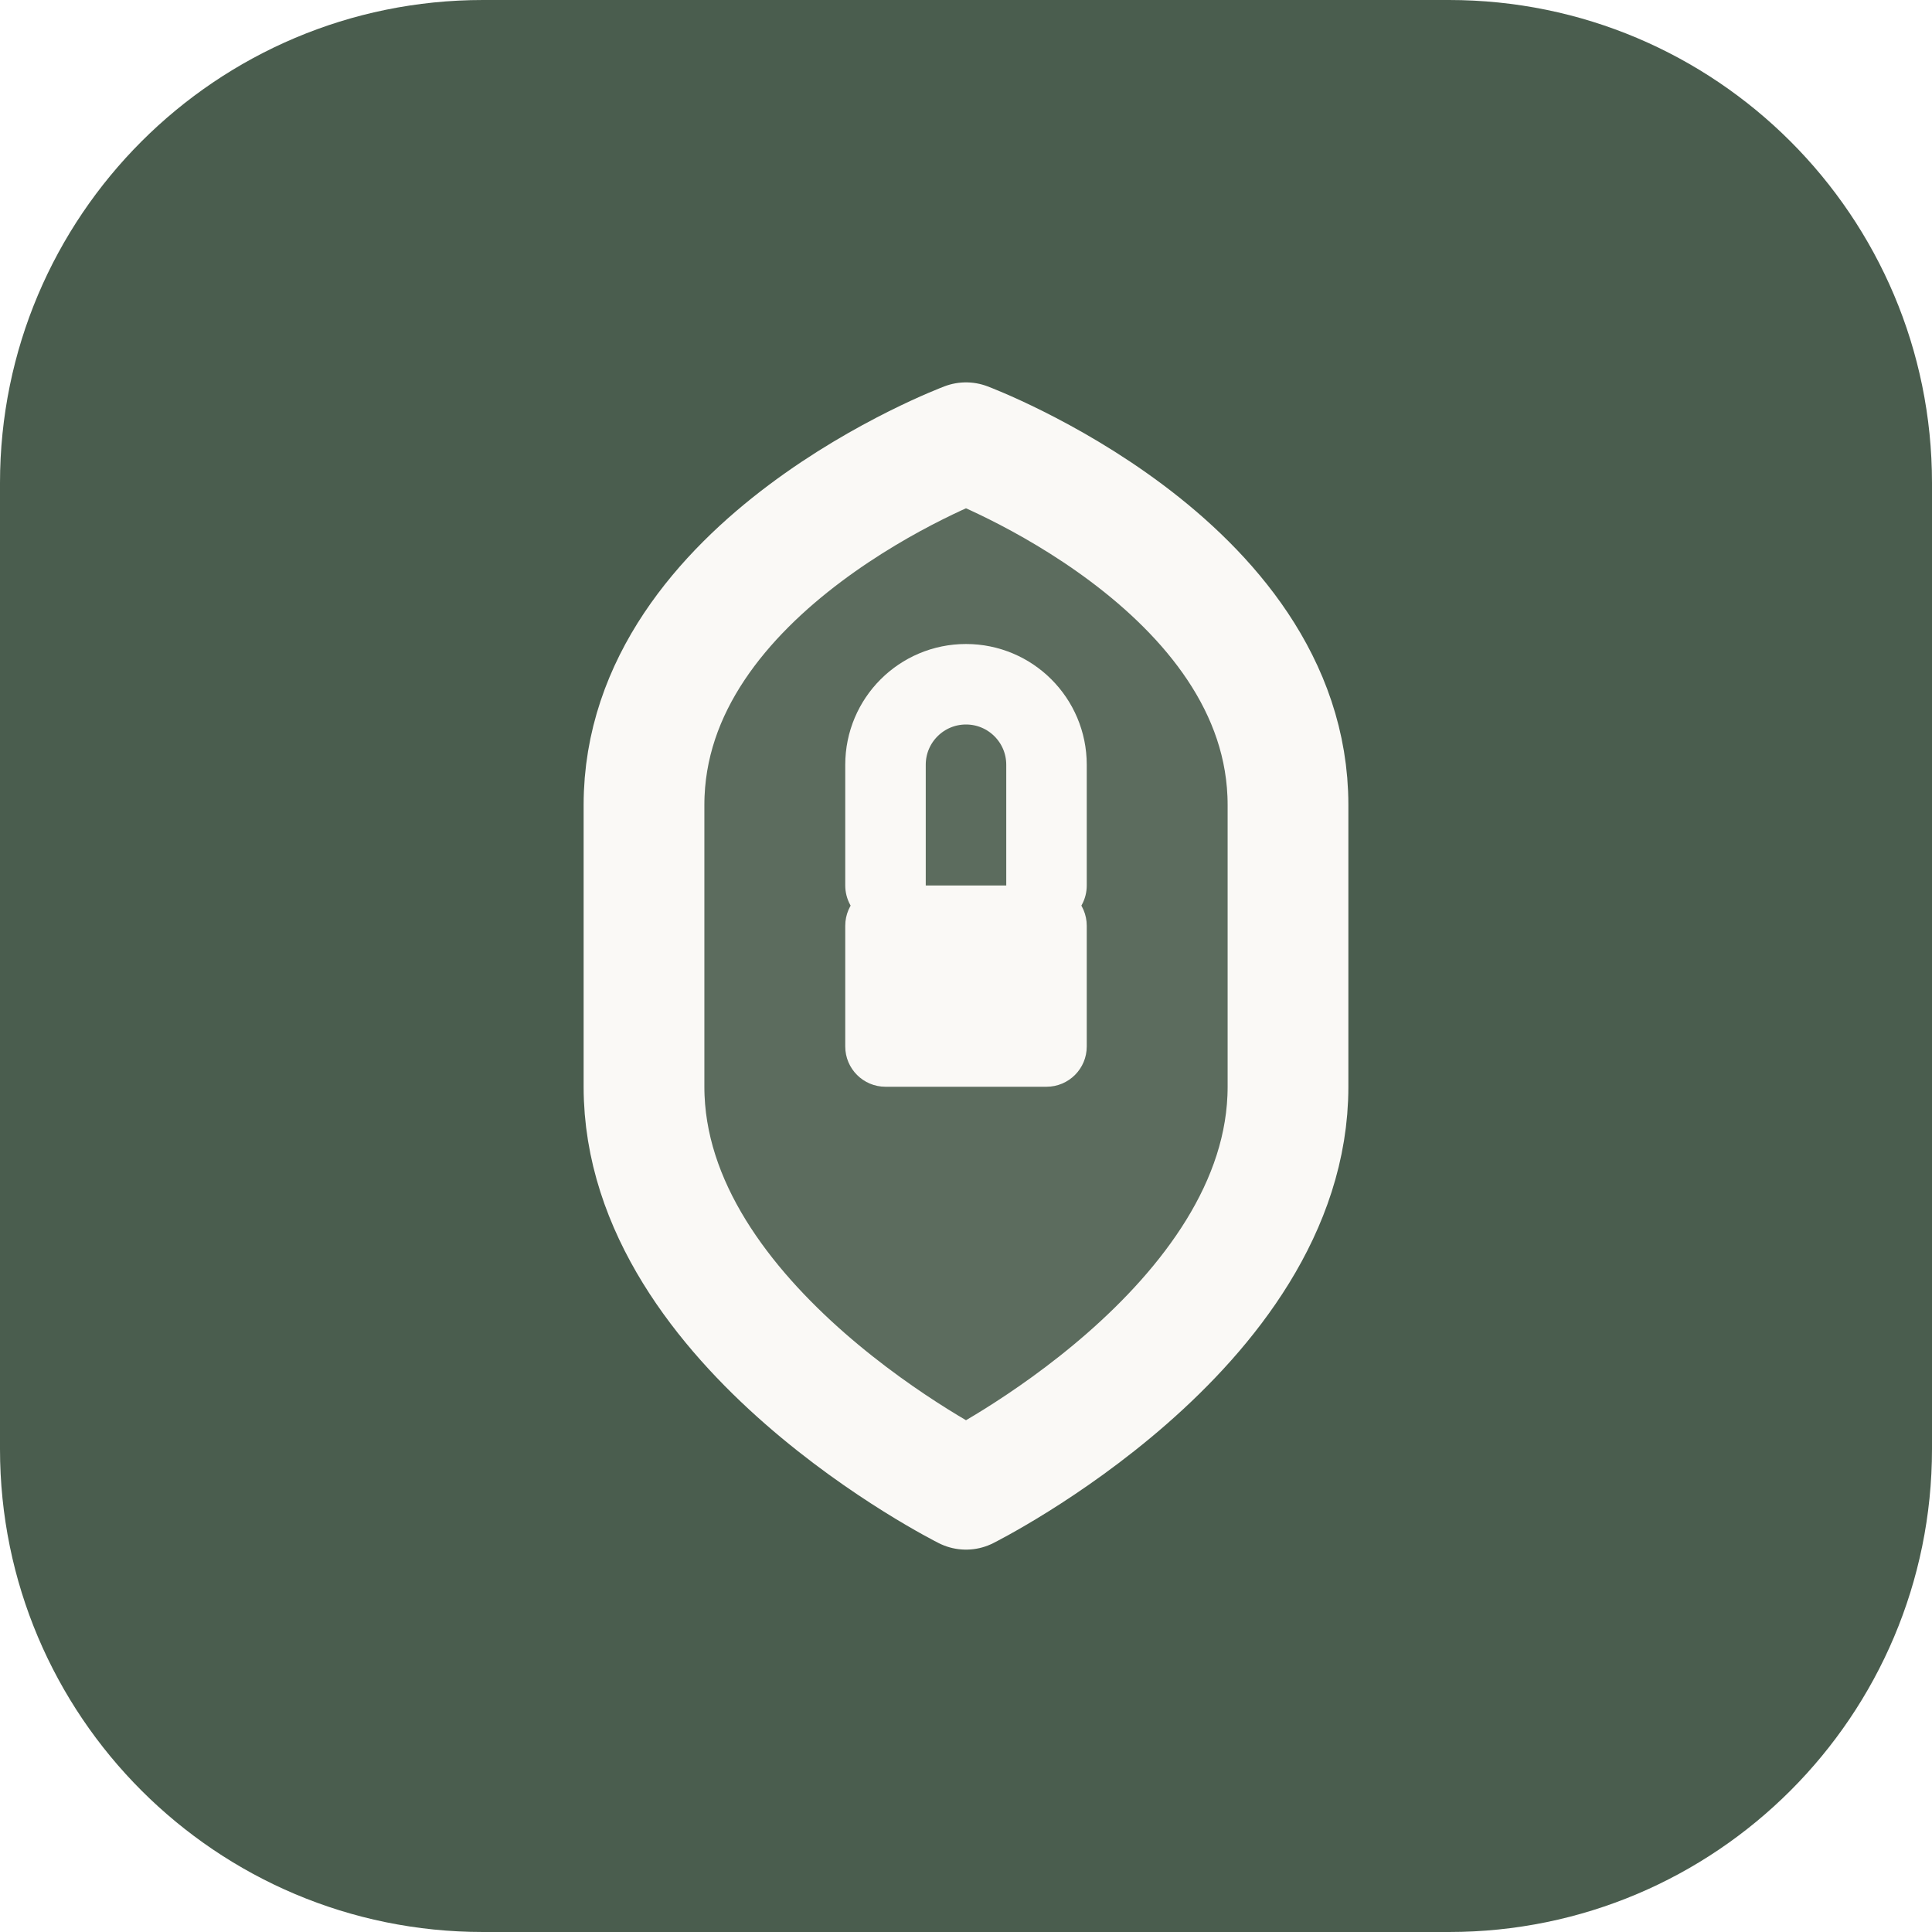
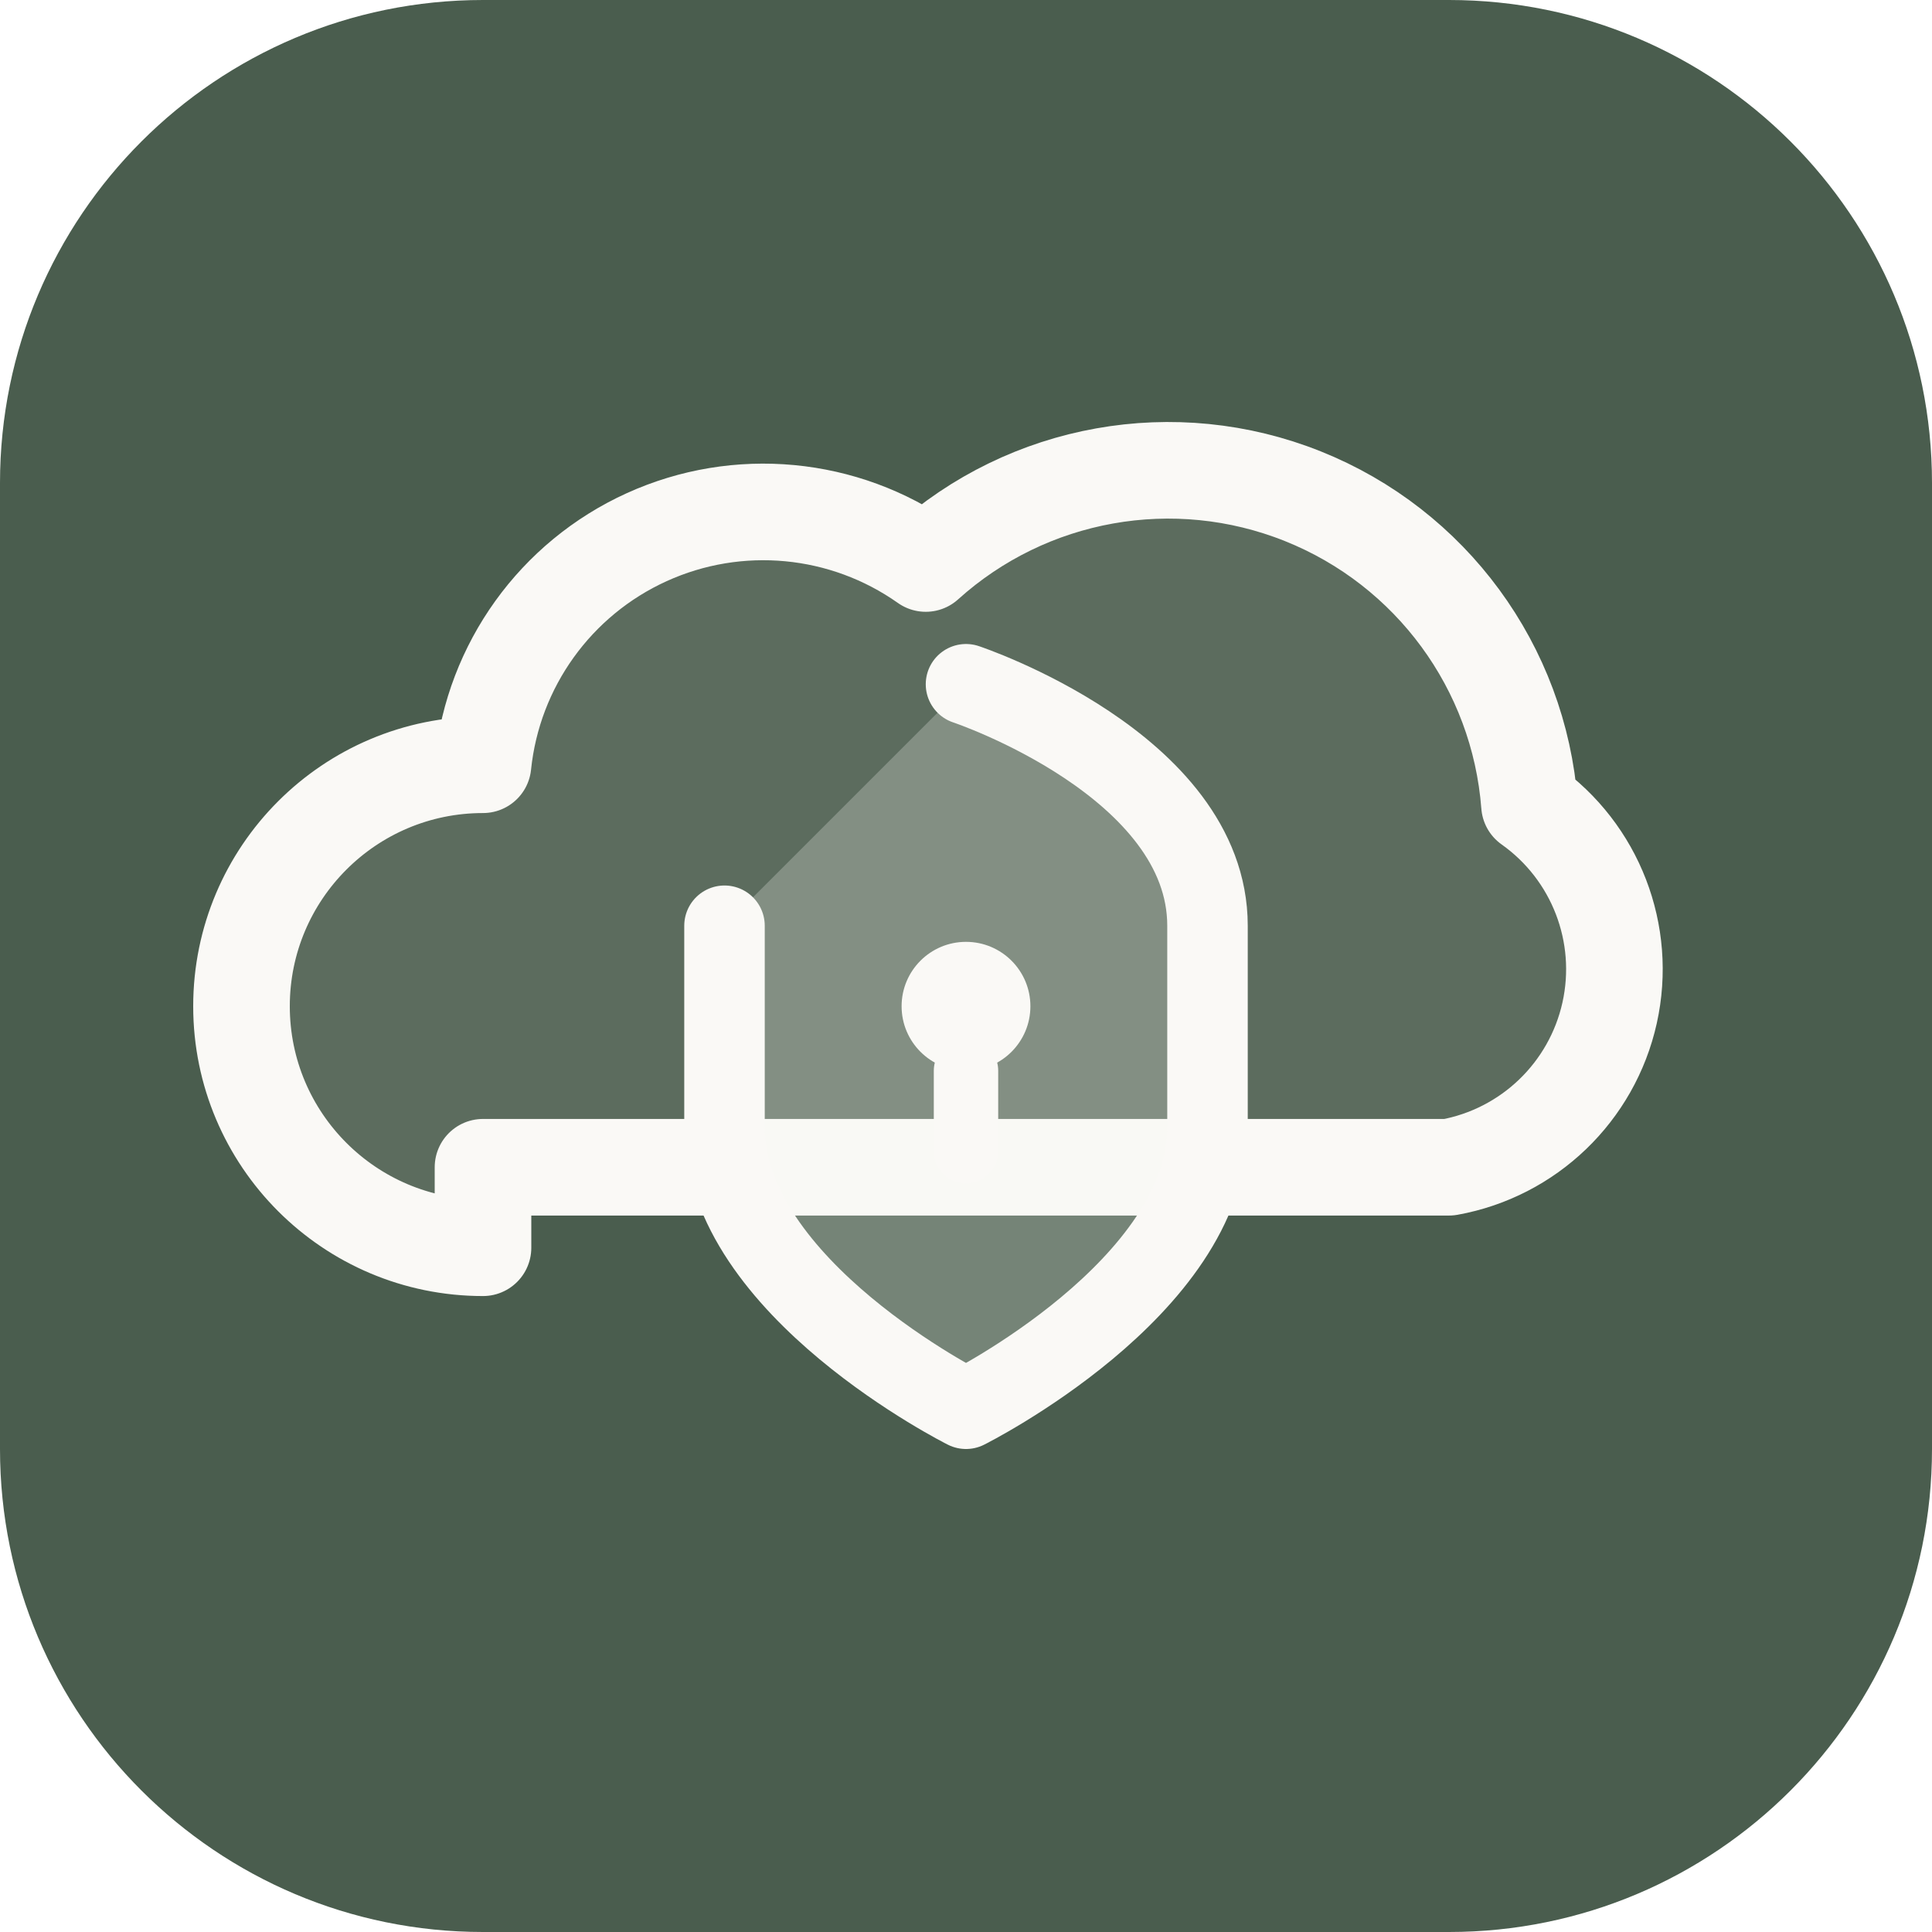
<svg xmlns="http://www.w3.org/2000/svg" viewBox="0 0 24 24" width="48" height="48" fill="none">
  <rect width="24" height="24" rx="6" fill="#4A5D4E" />
-   <path d="M12 5.5s4 1.5 4 4.5v3.5c0 3-4 5-4 5s-4-2-4-5V10c0-3 4-4.5 4-4.5z" stroke="#FAF9F6" stroke-width="1.5" stroke-linecap="round" stroke-linejoin="round" fill="#FAF9F6" fill-opacity="0.1" />
-   <rect x="10.5" y="11" width="3" height="2.5" rx="0.5" fill="#FAF9F6" />
-   <path d="M11 11V9.5a1 1 0 0 1 2 0V11" stroke="#FAF9F6" stroke-width="1" stroke-linecap="round" stroke-linejoin="round" />
+   <path d="M6 15.5a3 3 0 0 1 0-6 3.5 3.5 0 0 1 5.5-2.5 4.5 4.5 0 0 1 7.5 3 2.5 2.5 0 0 1-1 4.5H6z" stroke="#FAF9F6" stroke-width="1.2" stroke-linejoin="round" fill="#FAF9F6" fill-opacity="0.1" />
+   <path d="M12 8.5s3 1 3 3v2.5c0 2-3 3.5-3 3.5s-3-1.5-3-3.5V11.5c0-2 3-3V8.5z" stroke="#FAF9F6" stroke-width="1" stroke-linecap="round" stroke-linejoin="round" fill="#FAF9F6" fill-opacity="0.25" />
+   <circle cx="12" cy="12.5" r="0.8" fill="#FAF9F6" />
+   <path d="M12 13.3v1" stroke="#FAF9F6" stroke-width="0.8" stroke-linecap="round" />
</svg>
